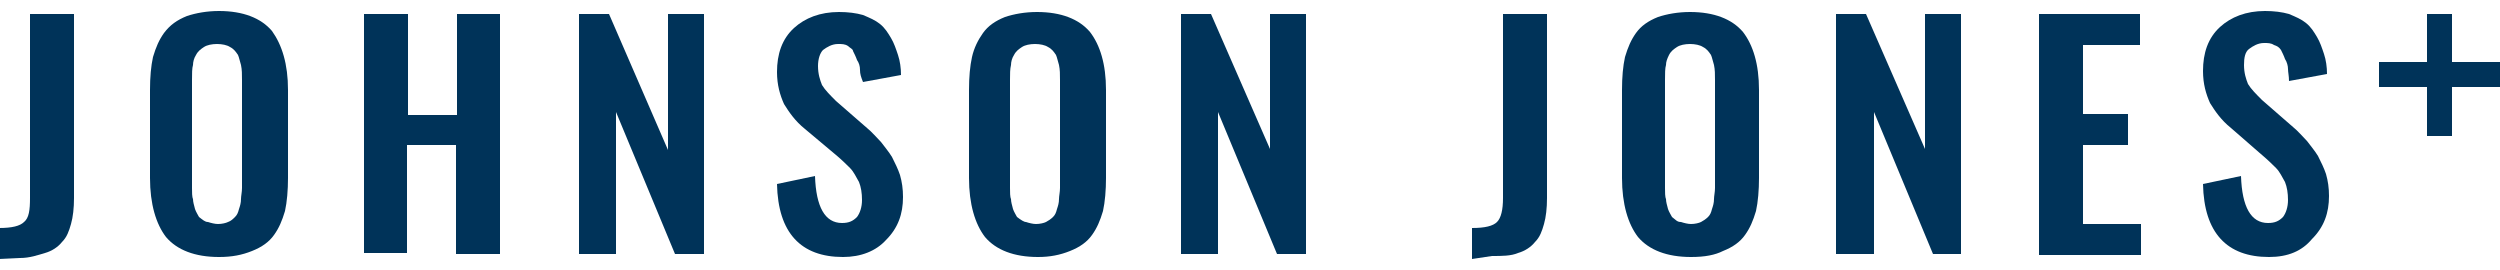
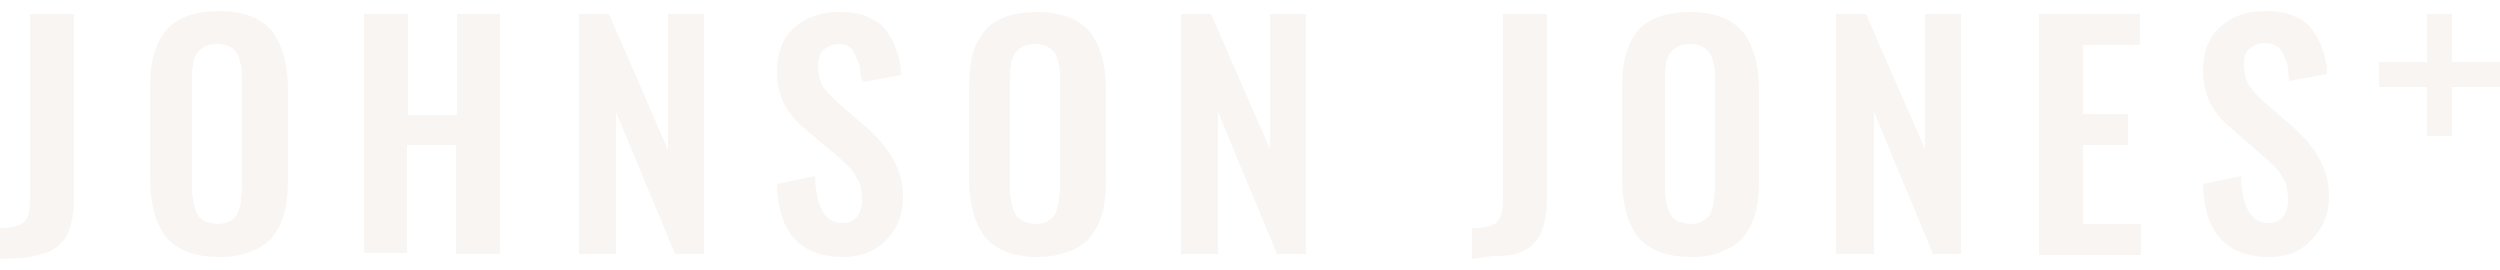
<svg xmlns="http://www.w3.org/2000/svg" version="1.1" baseProfile="tiny" id="Layer_1" x="0px" y="0px" viewBox="0 0 250 27" xml:space="preserve">
  <g>
-     <path fill="#003359" d="M-0.1,25.9v-3.1c1.3,0,2.1-0.2,2.5-0.6C2.9,21.8,3,21,3,19.8V1.4h4.4v18.4c0,1-0.1,1.9-0.3,2.6   s-0.4,1.3-0.9,1.8c-0.4,0.5-1,0.9-1.7,1.1S3,25.8,2,25.8L-0.1,25.9L-0.1,25.9z" />
-     <path fill="#003359" d="M21.9,25.7c-2.4,0-4.2-0.7-5.3-2c-1-1.3-1.6-3.3-1.6-5.9V9c0-1.3,0.1-2.4,0.3-3.3c0.3-1,0.6-1.7,1.1-2.4   C17,2.5,17.7,2,18.7,1.6c0.9-0.3,2-0.5,3.2-0.5c2.4,0,4.2,0.7,5.3,2c1,1.4,1.6,3.3,1.6,5.9v8.8c0,1.2-0.1,2.4-0.3,3.3   c-0.3,1-0.6,1.7-1.1,2.4c-0.5,0.7-1.2,1.2-2.2,1.6S23.2,25.7,21.9,25.7z M20.8,22.2c0.3,0.1,0.7,0.2,1,0.2c0.4,0,0.8-0.1,1-0.2   c0.3-0.1,0.5-0.3,0.7-0.5c0.2-0.2,0.3-0.4,0.4-0.8c0.1-0.3,0.2-0.6,0.2-1c0-0.3,0.1-0.7,0.1-1.1V8c0-0.6,0-1-0.1-1.5   c-0.1-0.3-0.2-0.8-0.3-1c-0.2-0.3-0.4-0.6-0.8-0.8c-0.3-0.2-0.8-0.3-1.3-0.3s-1,0.1-1.3,0.3c-0.3,0.2-0.6,0.4-0.8,0.8   c-0.2,0.3-0.3,0.7-0.3,1c-0.1,0.3-0.1,0.9-0.1,1.5v10.8c0,0.4,0,0.9,0.1,1.1c0,0.3,0.1,0.6,0.2,1c0.1,0.3,0.3,0.6,0.4,0.8   C20.3,22,20.5,22.2,20.8,22.2z" />
-     <path fill="#003359" d="M36.4,25.4v-24h4.4v10.1h4.9V1.4H50v24h-4.4V14.5h-4.9v10.8H36.4z" />
-     <path fill="#003359" d="M57.9,25.4v-24h3L66.8,15V1.4h3.6v24h-2.9l-5.9-14.2v14.2H57.9z" />
-     <path fill="#003359" d="M84.3,25.7c-4.2,0-6.5-2.4-6.6-7.3l3.8-0.8c0.1,3.1,1,4.7,2.7,4.7c0.7,0,1.1-0.2,1.5-0.6   c0.3-0.4,0.5-1,0.5-1.7s-0.1-1.3-0.3-1.8c-0.3-0.5-0.5-1-0.9-1.4c-0.3-0.3-0.8-0.8-1.4-1.3l-3.1-2.6c-1-0.8-1.6-1.7-2.1-2.5   c-0.4-0.9-0.7-1.9-0.7-3.2c0-1.8,0.5-3.3,1.7-4.4c1.1-1,2.6-1.6,4.5-1.6c0.9,0,1.7,0.1,2.4,0.3c0.7,0.3,1.2,0.5,1.7,0.9   s0.8,0.9,1.1,1.4s0.5,1.1,0.7,1.7s0.3,1.3,0.3,2l-3.8,0.7C86.1,7.7,86,7.4,86,7s-0.1-0.7-0.3-1c-0.1-0.3-0.3-0.7-0.4-0.9   c0-0.2-0.3-0.3-0.5-0.5c-0.3-0.2-0.6-0.2-1-0.2c-0.6,0-1.1,0.3-1.5,0.6c-0.3,0.3-0.5,0.9-0.5,1.6c0,0.8,0.2,1.4,0.4,1.9   c0.3,0.5,0.8,1,1.4,1.6l3.1,2.7c0.5,0.4,1,1,1.4,1.4c0.3,0.4,0.8,1,1.1,1.5c0.3,0.6,0.6,1.2,0.8,1.8c0.2,0.7,0.3,1.4,0.3,2.2   c0,1.7-0.5,3.1-1.7,4.3C87.6,25.1,86.1,25.7,84.3,25.7z" />
-     <path fill="#003359" d="M103.8,25.7c-2.4,0-4.2-0.7-5.3-2c-1-1.3-1.6-3.3-1.6-5.9V9c0-1.3,0.1-2.4,0.3-3.3s0.6-1.7,1.1-2.4   c0.5-0.7,1.2-1.2,2.2-1.6c0.9-0.3,2-0.5,3.2-0.5c2.4,0,4.2,0.7,5.3,2c1,1.3,1.6,3.2,1.6,5.8v8.8c0,1.2-0.1,2.4-0.3,3.3   c-0.3,1-0.6,1.7-1.1,2.4c-0.5,0.7-1.2,1.2-2.2,1.6C106,25.5,105,25.7,103.8,25.7z M102.6,22.2c0.3,0.1,0.7,0.2,1,0.2   c0.4,0,0.8-0.1,1-0.2s0.5-0.3,0.7-0.5c0.2-0.2,0.3-0.4,0.4-0.8c0.1-0.3,0.2-0.6,0.2-1c0-0.3,0.1-0.7,0.1-1.1V8c0-0.6,0-1-0.1-1.5   c-0.1-0.3-0.2-0.8-0.3-1c-0.2-0.3-0.4-0.6-0.8-0.8c-0.3-0.2-0.8-0.3-1.3-0.3c-0.5,0-1,0.1-1.3,0.3c-0.3,0.2-0.6,0.4-0.8,0.8   c-0.2,0.3-0.3,0.7-0.3,1C101,6.9,101,7.4,101,8v10.8c0,0.4,0,0.9,0.1,1.1c0,0.3,0.1,0.6,0.2,1c0.1,0.3,0.3,0.6,0.4,0.8   C102.1,22,102.4,22.2,102.6,22.2z" />
-     <path fill="#003359" d="M118.1,25.4v-24h3l5.9,13.5V1.4h3.6v24h-2.9l-5.9-14.2v14.2H118.1z" />
-     <path fill="#003359" d="M147.2,25.9v-3.1c1.3,0,2.1-0.2,2.5-0.6c0.4-0.4,0.6-1.2,0.6-2.4V1.4h4.4v18.4c0,1-0.1,1.9-0.3,2.6   s-0.4,1.3-0.9,1.8c-0.4,0.5-1,0.9-1.7,1.1c-0.7,0.3-1.6,0.3-2.6,0.3L147.2,25.9L147.2,25.9z" />
-     <path fill="#003359" d="M169.1,25.7c-2.4,0-4.2-0.7-5.3-2c-1-1.3-1.6-3.3-1.6-5.9V9c0-1.3,0.1-2.4,0.3-3.3c0.3-1,0.6-1.7,1.1-2.4   s1.2-1.2,2.2-1.6c0.9-0.3,2-0.5,3.2-0.5c2.4,0,4.2,0.7,5.3,2c1,1.3,1.6,3.2,1.6,5.8v8.8c0,1.2-0.1,2.4-0.3,3.3   c-0.3,1-0.6,1.7-1.1,2.4s-1.2,1.2-2.2,1.6C171.5,25.5,170.5,25.7,169.1,25.7z M168.1,22.2c0.3,0.1,0.7,0.2,1,0.2   c0.4,0,0.8-0.1,1-0.2s0.5-0.3,0.7-0.5c0.2-0.2,0.3-0.4,0.4-0.8c0.1-0.3,0.2-0.6,0.2-1c0-0.3,0.1-0.7,0.1-1.1V8c0-0.6,0-1-0.1-1.5   c-0.1-0.3-0.2-0.8-0.3-1c-0.2-0.3-0.4-0.6-0.8-0.8c-0.3-0.2-0.8-0.3-1.3-0.3s-1,0.1-1.3,0.3c-0.3,0.2-0.6,0.4-0.8,0.8   s-0.3,0.7-0.3,1c-0.1,0.3-0.1,0.9-0.1,1.5v10.8c0,0.4,0,0.9,0.1,1.1c0,0.3,0.1,0.6,0.2,1c0.1,0.3,0.3,0.6,0.4,0.8   C167.6,22,167.7,22.2,168.1,22.2z" />
-     <path fill="#003359" d="M183.6,25.4v-24h3l5.9,13.5V1.4h3.6v24h-2.8l-5.9-14.2v14.2H183.6z" />
-     <path fill="#003359" d="M203.9,25.4v-24H214v3.1h-5.7v6.9h4.5v3.1h-4.5v7.9h5.8v3.1H203.9z" />
-     <path fill="#003359" d="M226.9,25.7c-4.2,0-6.5-2.4-6.6-7.3l3.8-0.8c0.1,3.1,1,4.7,2.7,4.7c0.7,0,1.1-0.2,1.5-0.6   c0.3-0.4,0.5-1,0.5-1.7s-0.1-1.3-0.3-1.8c-0.3-0.5-0.5-1-0.9-1.4c-0.3-0.3-0.8-0.8-1.4-1.3l-3.1-2.7c-1-0.8-1.6-1.7-2.1-2.5   c-0.4-0.9-0.7-1.9-0.7-3.2c0-1.8,0.5-3.3,1.7-4.4c1.1-1,2.6-1.6,4.5-1.6c0.9,0,1.7,0.1,2.4,0.3c0.7,0.3,1.2,0.5,1.7,0.9   s0.8,0.9,1.1,1.4c0.3,0.5,0.5,1.1,0.7,1.7c0.2,0.6,0.3,1.3,0.3,2l-3.8,0.7c0-0.5-0.1-0.9-0.1-1.2s-0.1-0.7-0.3-1   c-0.1-0.3-0.3-0.7-0.4-0.9c-0.2-0.3-0.4-0.4-0.7-0.5c-0.3-0.2-0.6-0.2-1-0.2c-0.6,0-1.1,0.3-1.5,0.6s-0.5,0.9-0.5,1.6   c0,0.8,0.2,1.4,0.4,1.9c0.3,0.5,0.8,1,1.4,1.6l3.1,2.7c0.5,0.4,1,1,1.4,1.4c0.3,0.4,0.8,1,1.1,1.5c0.3,0.6,0.6,1.2,0.8,1.8   c0.2,0.7,0.3,1.4,0.3,2.2c0,1.7-0.5,3.1-1.7,4.3C230.2,25.1,228.8,25.7,226.9,25.7z" />
-     <polygon fill="#003359" points="247.6,6.2 247.6,6.2 245.2,6.2 245.2,3.9 245.2,1.4 242.7,1.4 242.7,3.9 242.7,6.2 240.4,6.2    237.9,6.2 237.9,8.7 240.4,8.7 242.7,8.7 242.7,11.1 242.7,13.6 245.2,13.6 245.2,11.1 245.2,8.7 247.6,8.7 247.6,8.7 250,8.7    250,6.2  " />
+     <path fill="#F9F5F2" d="M-0.1,25.9v-3.1c1.3,0,2.1-0.2,2.5-0.6C2.9,21.8,3,21,3,19.8V1.4h4.4v18.4c0,1-0.1,1.9-0.3,2.6   s-0.4,1.3-0.9,1.8c-0.4,0.5-1,0.9-1.7,1.1S3,25.8,2,25.8L-0.1,25.9L-0.1,25.9z" />
+     <path fill="#F9F5F2" d="M21.9,25.7c-2.4,0-4.2-0.7-5.3-2c-1-1.3-1.6-3.3-1.6-5.9V9c0-1.3,0.1-2.4,0.3-3.3c0.3-1,0.6-1.7,1.1-2.4   C17,2.5,17.7,2,18.7,1.6c0.9-0.3,2-0.5,3.2-0.5c2.4,0,4.2,0.7,5.3,2c1,1.4,1.6,3.3,1.6,5.9v8.8c0,1.2-0.1,2.4-0.3,3.3   c-0.3,1-0.6,1.7-1.1,2.4c-0.5,0.7-1.2,1.2-2.2,1.6S23.2,25.7,21.9,25.7z M20.8,22.2c0.3,0.1,0.7,0.2,1,0.2c0.4,0,0.8-0.1,1-0.2   c0.3-0.1,0.5-0.3,0.7-0.5c0.2-0.2,0.3-0.4,0.4-0.8c0.1-0.3,0.2-0.6,0.2-1c0-0.3,0.1-0.7,0.1-1.1V8c0-0.6,0-1-0.1-1.5   c-0.1-0.3-0.2-0.8-0.3-1c-0.2-0.3-0.4-0.6-0.8-0.8c-0.3-0.2-0.8-0.3-1.3-0.3s-1,0.1-1.3,0.3c-0.3,0.2-0.6,0.4-0.8,0.8   c-0.2,0.3-0.3,0.7-0.3,1c-0.1,0.3-0.1,0.9-0.1,1.5v10.8c0,0.4,0,0.9,0.1,1.1c0,0.3,0.1,0.6,0.2,1c0.1,0.3,0.3,0.6,0.4,0.8   C20.3,22,20.5,22.2,20.8,22.2z" />
+     <path fill="#F9F5F2" d="M36.4,25.4v-24h4.4v10.1h4.9V1.4H50v24h-4.4V14.5h-4.9v10.8H36.4z" />
+     <path fill="#F9F5F2" d="M57.9,25.4v-24h3L66.8,15V1.4h3.6v24h-2.9l-5.9-14.2v14.2H57.9z" />
+     <path fill="#F9F5F2" d="M84.3,25.7c-4.2,0-6.5-2.4-6.6-7.3l3.8-0.8c0.1,3.1,1,4.7,2.7,4.7c0.7,0,1.1-0.2,1.5-0.6   c0.3-0.4,0.5-1,0.5-1.7s-0.1-1.3-0.3-1.8c-0.3-0.5-0.5-1-0.9-1.4c-0.3-0.3-0.8-0.8-1.4-1.3l-3.1-2.6c-1-0.8-1.6-1.7-2.1-2.5   c-0.4-0.9-0.7-1.9-0.7-3.2c0-1.8,0.5-3.3,1.7-4.4c1.1-1,2.6-1.6,4.5-1.6c0.9,0,1.7,0.1,2.4,0.3c0.7,0.3,1.2,0.5,1.7,0.9   s0.8,0.9,1.1,1.4s0.5,1.1,0.7,1.7s0.3,1.3,0.3,2l-3.8,0.7C86.1,7.7,86,7.4,86,7s-0.1-0.7-0.3-1c-0.1-0.3-0.3-0.7-0.4-0.9   c0-0.2-0.3-0.3-0.5-0.5c-0.3-0.2-0.6-0.2-1-0.2c-0.6,0-1.1,0.3-1.5,0.6c-0.3,0.3-0.5,0.9-0.5,1.6c0,0.8,0.2,1.4,0.4,1.9   c0.3,0.5,0.8,1,1.4,1.6l3.1,2.7c0.5,0.4,1,1,1.4,1.4c0.3,0.4,0.8,1,1.1,1.5c0.3,0.6,0.6,1.2,0.8,1.8c0.2,0.7,0.3,1.4,0.3,2.2   c0,1.7-0.5,3.1-1.7,4.3C87.6,25.1,86.1,25.7,84.3,25.7z" />
+     <path fill="#F9F5F2" d="M103.8,25.7c-2.4,0-4.2-0.7-5.3-2c-1-1.3-1.6-3.3-1.6-5.9V9c0-1.3,0.1-2.4,0.3-3.3s0.6-1.7,1.1-2.4   c0.5-0.7,1.2-1.2,2.2-1.6c0.9-0.3,2-0.5,3.2-0.5c2.4,0,4.2,0.7,5.3,2c1,1.3,1.6,3.2,1.6,5.8v8.8c0,1.2-0.1,2.4-0.3,3.3   c-0.3,1-0.6,1.7-1.1,2.4c-0.5,0.7-1.2,1.2-2.2,1.6C106,25.5,105,25.7,103.8,25.7z M102.6,22.2c0.3,0.1,0.7,0.2,1,0.2   c0.4,0,0.8-0.1,1-0.2s0.5-0.3,0.7-0.5c0.2-0.2,0.3-0.4,0.4-0.8c0.1-0.3,0.2-0.6,0.2-1c0-0.3,0.1-0.7,0.1-1.1V8c0-0.6,0-1-0.1-1.5   c-0.1-0.3-0.2-0.8-0.3-1c-0.2-0.3-0.4-0.6-0.8-0.8c-0.3-0.2-0.8-0.3-1.3-0.3c-0.5,0-1,0.1-1.3,0.3c-0.3,0.2-0.6,0.4-0.8,0.8   c-0.2,0.3-0.3,0.7-0.3,1C101,6.9,101,7.4,101,8v10.8c0,0.4,0,0.9,0.1,1.1c0,0.3,0.1,0.6,0.2,1c0.1,0.3,0.3,0.6,0.4,0.8   C102.1,22,102.4,22.2,102.6,22.2z" />
+     <path fill="#F9F5F2" d="M118.1,25.4v-24h3l5.9,13.5V1.4h3.6v24h-2.9l-5.9-14.2v14.2H118.1z" />
+     <path fill="#F9F5F2" d="M147.2,25.9v-3.1c1.3,0,2.1-0.2,2.5-0.6c0.4-0.4,0.6-1.2,0.6-2.4V1.4h4.4v18.4c0,1-0.1,1.9-0.3,2.6   s-0.4,1.3-0.9,1.8c-0.4,0.5-1,0.9-1.7,1.1c-0.7,0.3-1.6,0.3-2.6,0.3L147.2,25.9L147.2,25.9z" />
+     <path fill="#F9F5F2" d="M169.1,25.7c-2.4,0-4.2-0.7-5.3-2c-1-1.3-1.6-3.3-1.6-5.9V9c0-1.3,0.1-2.4,0.3-3.3c0.3-1,0.6-1.7,1.1-2.4   s1.2-1.2,2.2-1.6c0.9-0.3,2-0.5,3.2-0.5c2.4,0,4.2,0.7,5.3,2c1,1.3,1.6,3.2,1.6,5.8v8.8c0,1.2-0.1,2.4-0.3,3.3   c-0.3,1-0.6,1.7-1.1,2.4s-1.2,1.2-2.2,1.6C171.5,25.5,170.5,25.7,169.1,25.7z M168.1,22.2c0.3,0.1,0.7,0.2,1,0.2   c0.4,0,0.8-0.1,1-0.2s0.5-0.3,0.7-0.5c0.2-0.2,0.3-0.4,0.4-0.8c0.1-0.3,0.2-0.6,0.2-1c0-0.3,0.1-0.7,0.1-1.1V8c0-0.6,0-1-0.1-1.5   c-0.1-0.3-0.2-0.8-0.3-1c-0.2-0.3-0.4-0.6-0.8-0.8c-0.3-0.2-0.8-0.3-1.3-0.3s-1,0.1-1.3,0.3c-0.3,0.2-0.6,0.4-0.8,0.8   s-0.3,0.7-0.3,1c-0.1,0.3-0.1,0.9-0.1,1.5v10.8c0,0.4,0,0.9,0.1,1.1c0,0.3,0.1,0.6,0.2,1c0.1,0.3,0.3,0.6,0.4,0.8   C167.6,22,167.7,22.2,168.1,22.2z" />
+     <path fill="#F9F5F2" d="M183.6,25.4v-24h3l5.9,13.5V1.4h3.6v24h-2.8l-5.9-14.2v14.2H183.6z" />
+     <path fill="#F9F5F2" d="M203.9,25.4v-24H214v3.1h-5.7v6.9h4.5v3.1h-4.5v7.9h5.8v3.1H203.9z" />
+     <path fill="#F9F5F2" d="M226.9,25.7c-4.2,0-6.5-2.4-6.6-7.3l3.8-0.8c0.1,3.1,1,4.7,2.7,4.7c0.7,0,1.1-0.2,1.5-0.6   c0.3-0.4,0.5-1,0.5-1.7s-0.1-1.3-0.3-1.8c-0.3-0.5-0.5-1-0.9-1.4c-0.3-0.3-0.8-0.8-1.4-1.3l-3.1-2.7c-1-0.8-1.6-1.7-2.1-2.5   c-0.4-0.9-0.7-1.9-0.7-3.2c0-1.8,0.5-3.3,1.7-4.4c1.1-1,2.6-1.6,4.5-1.6c0.9,0,1.7,0.1,2.4,0.3c0.7,0.3,1.2,0.5,1.7,0.9   s0.8,0.9,1.1,1.4c0.3,0.5,0.5,1.1,0.7,1.7c0.2,0.6,0.3,1.3,0.3,2l-3.8,0.7c0-0.5-0.1-0.9-0.1-1.2s-0.1-0.7-0.3-1   c-0.1-0.3-0.3-0.7-0.4-0.9c-0.2-0.3-0.4-0.4-0.7-0.5c-0.3-0.2-0.6-0.2-1-0.2c-0.6,0-1.1,0.3-1.5,0.6s-0.5,0.9-0.5,1.6   c0,0.8,0.2,1.4,0.4,1.9c0.3,0.5,0.8,1,1.4,1.6l3.1,2.7c0.5,0.4,1,1,1.4,1.4c0.3,0.4,0.8,1,1.1,1.5c0.3,0.6,0.6,1.2,0.8,1.8   c0.2,0.7,0.3,1.4,0.3,2.2c0,1.7-0.5,3.1-1.7,4.3C230.2,25.1,228.8,25.7,226.9,25.7z" />
+     <polygon fill="#F9F5F2" points="247.6,6.2 247.6,6.2 245.2,6.2 245.2,3.9 245.2,1.4 242.7,1.4 242.7,3.9 242.7,6.2 240.4,6.2    237.9,6.2 237.9,8.7 240.4,8.7 242.7,8.7 242.7,11.1 242.7,13.6 245.2,13.6 245.2,11.1 245.2,8.7 247.6,8.7 247.6,8.7 250,8.7    250,6.2  " />
  </g>
</svg>
